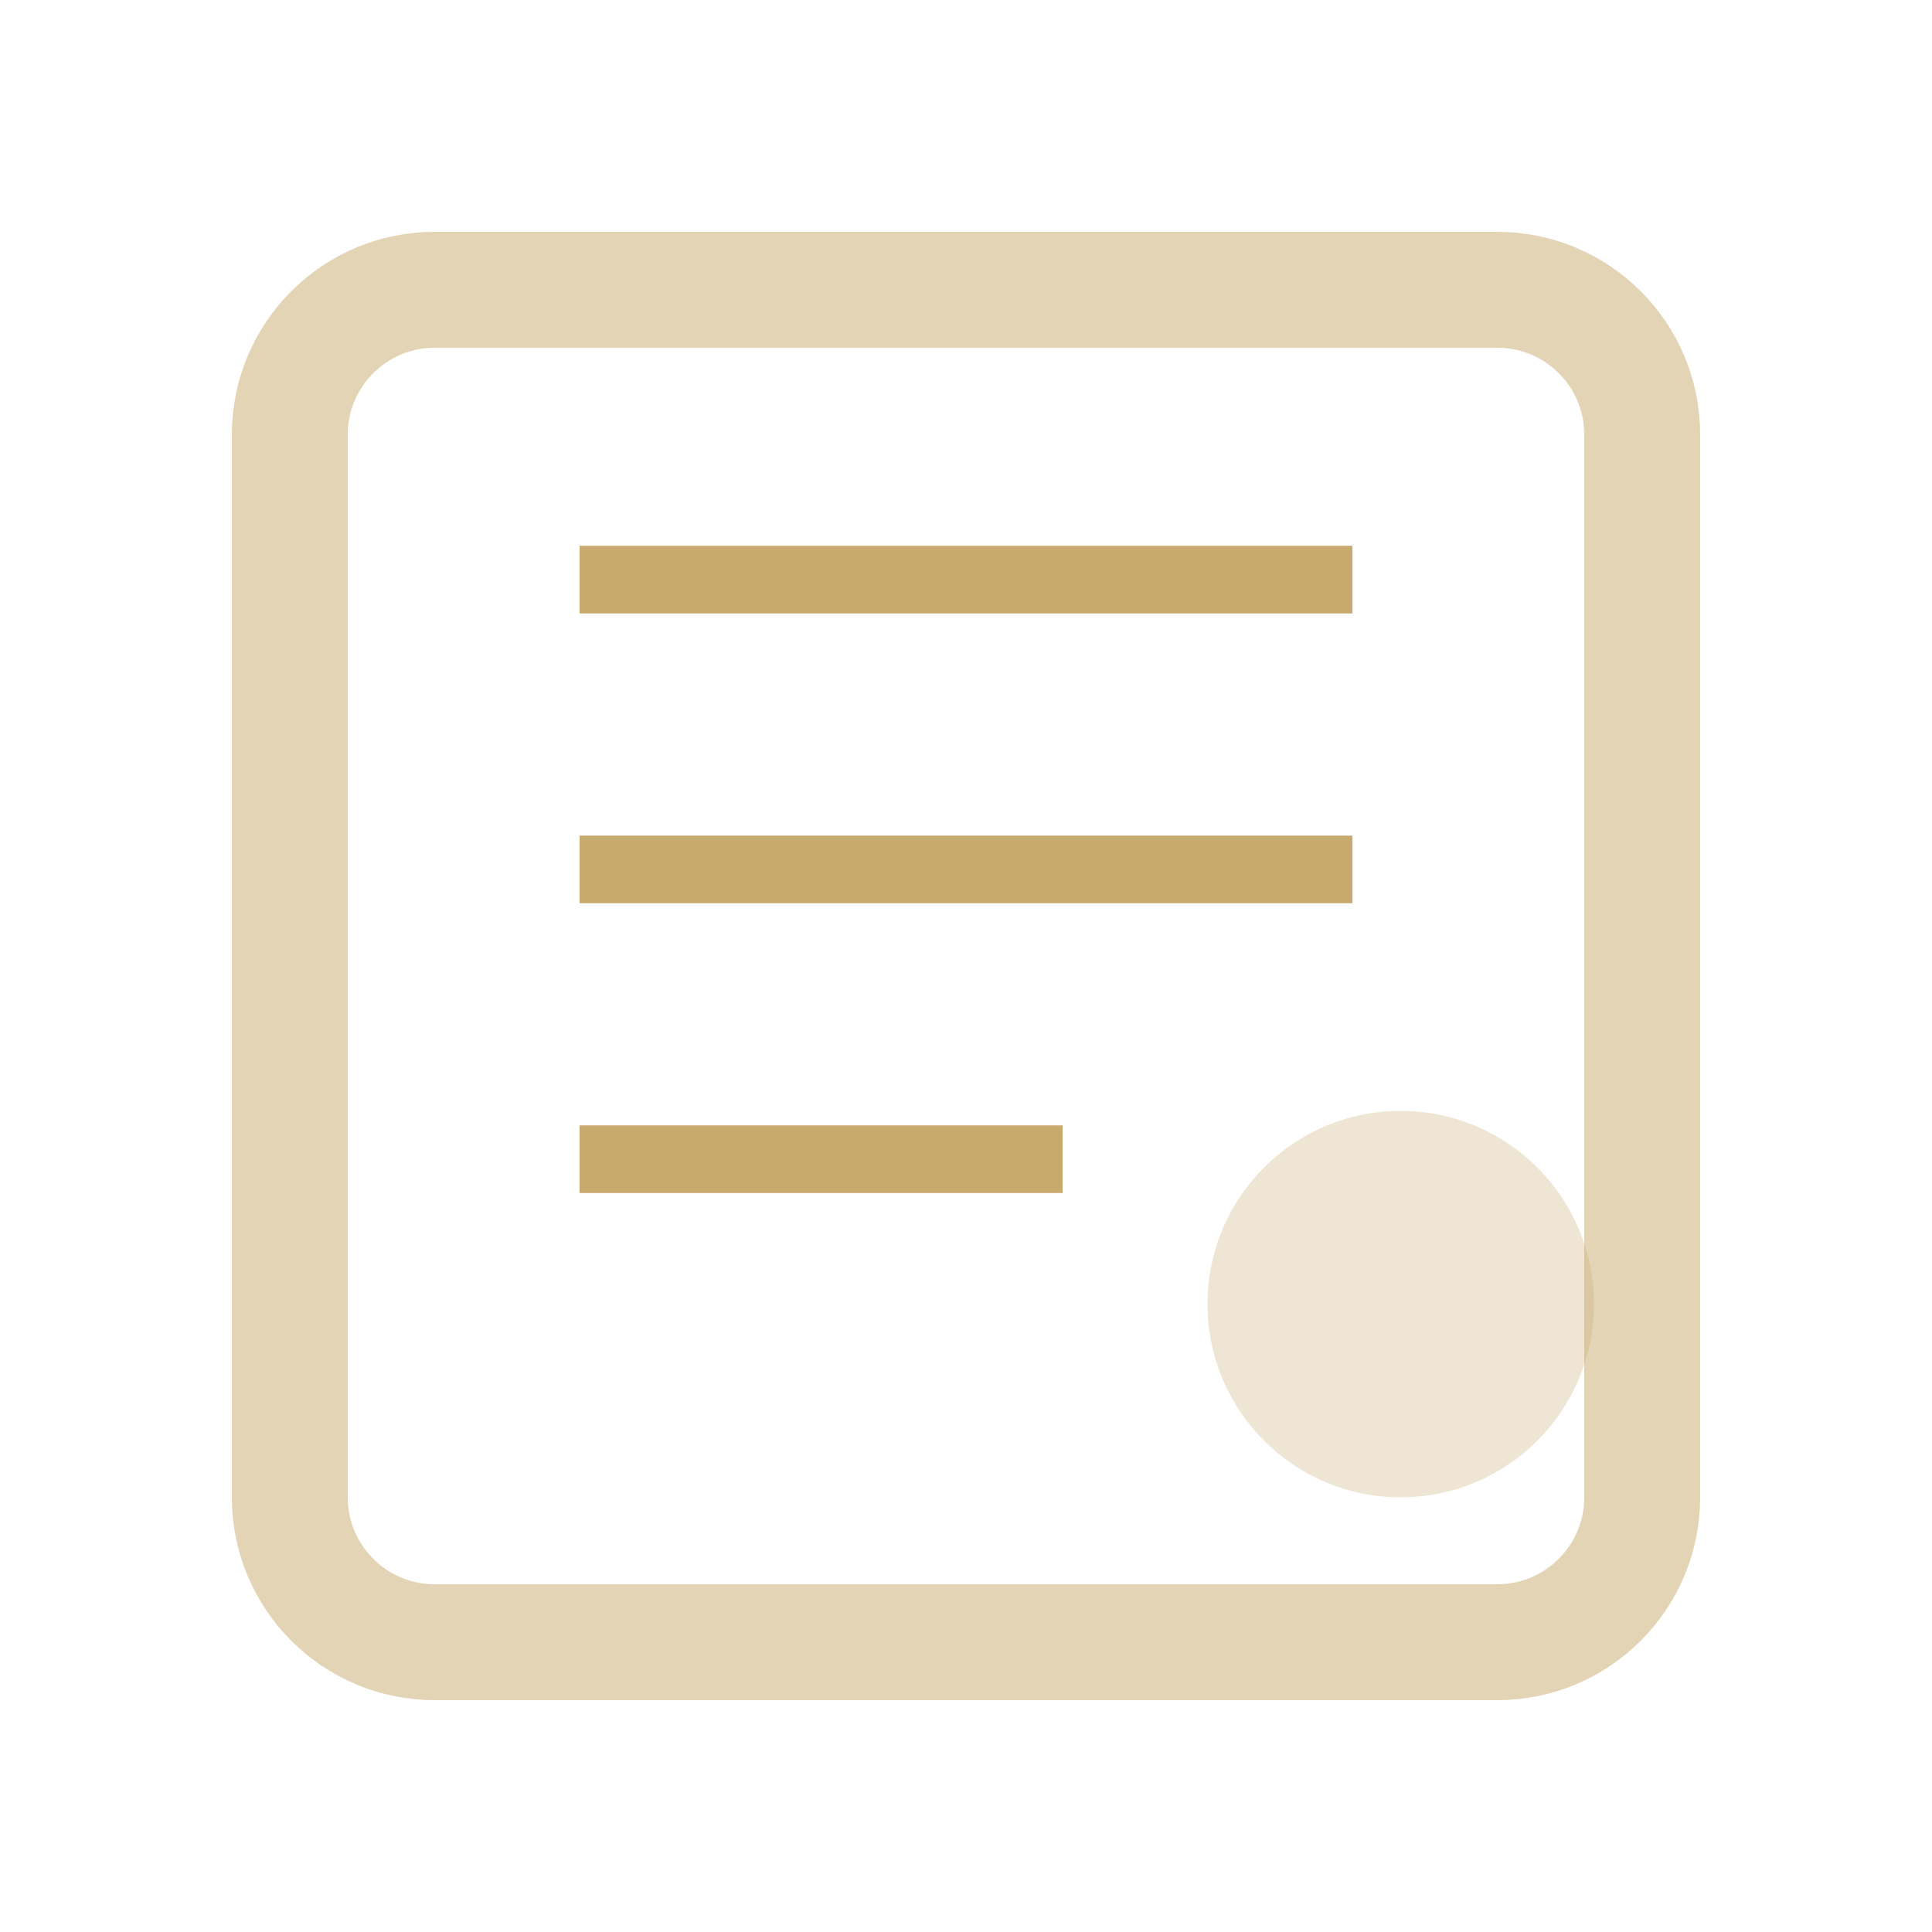
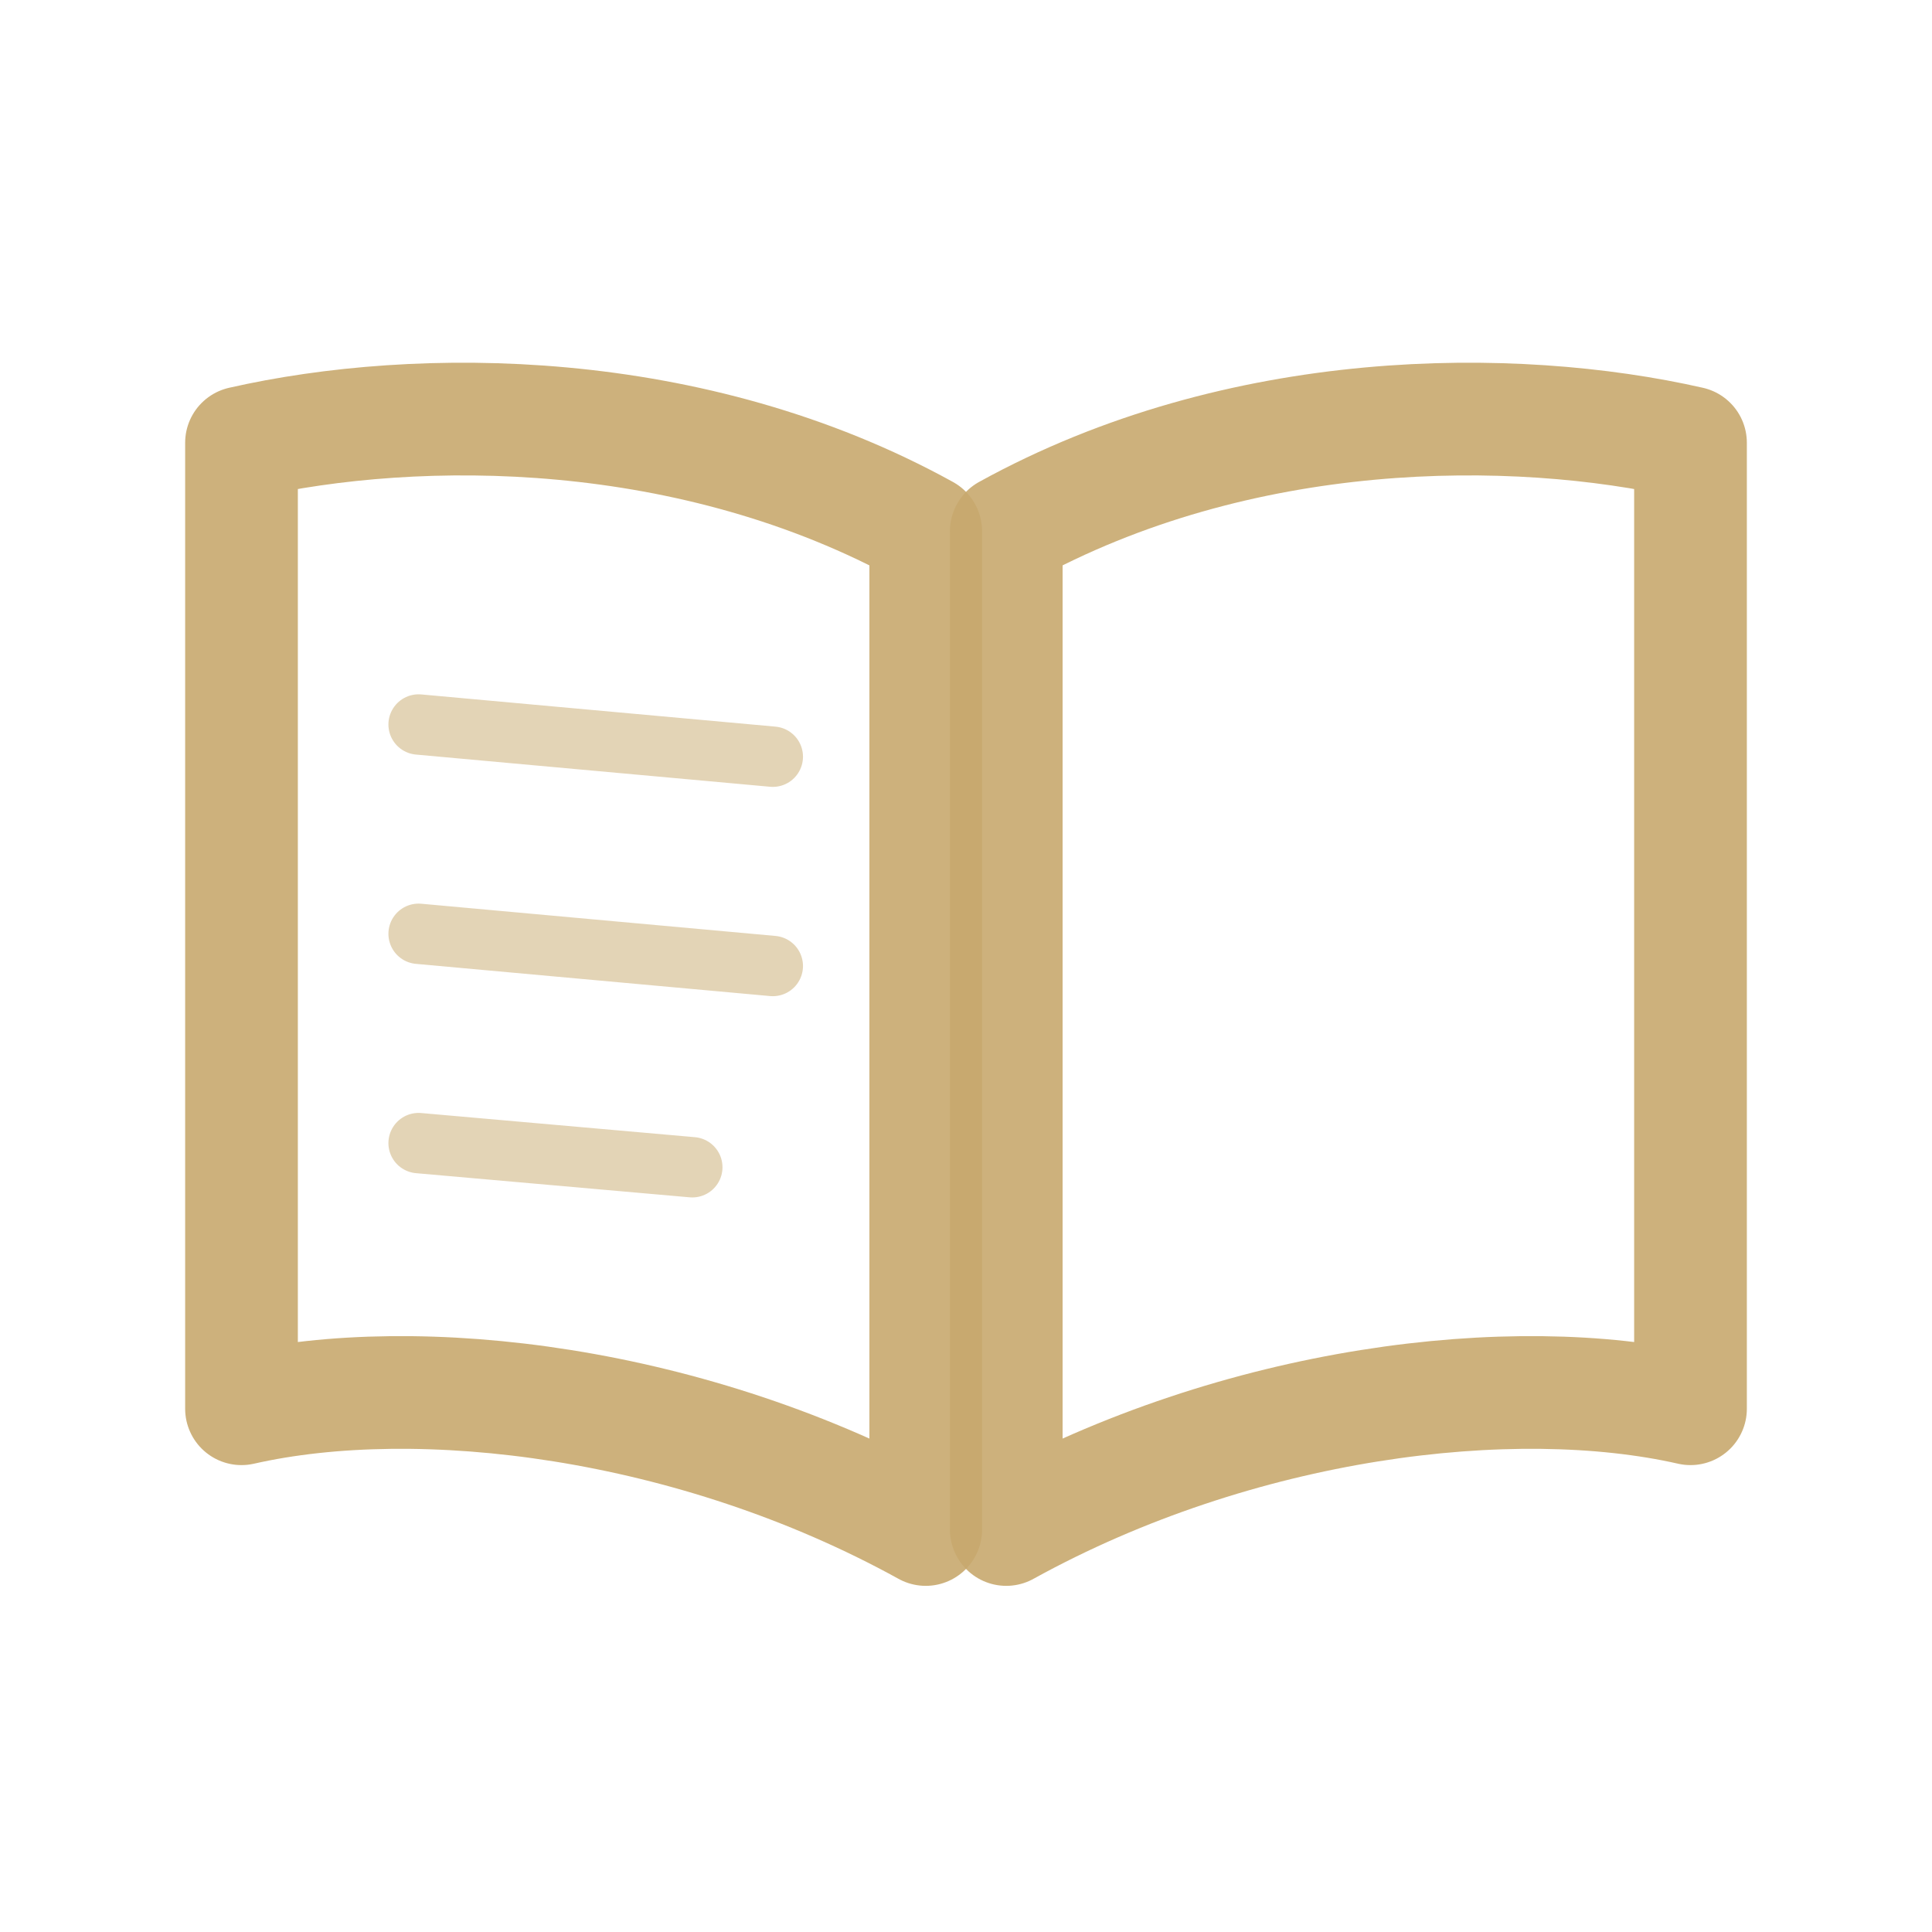
- <svg xmlns="http://www.w3.org/2000/svg" viewBox="0 0 20 20" fill="none">
-   <rect x="3" y="3" width="14" height="14" rx="1.5" stroke="#c8a96e" stroke-width="1.2" fill="none" opacity="0.5" />
-   <line x1="6" y1="6" x2="14" y2="6" stroke="#c8a96e" stroke-width="0.7" />
-   <line x1="6" y1="9" x2="14" y2="9" stroke="#c8a96e" stroke-width="0.7" />
-   <line x1="6" y1="12" x2="11" y2="12" stroke="#c8a96e" stroke-width="0.7" />
-   <circle cx="14.5" cy="13.5" r="2" fill="#c8a96e" opacity="0.3" />
+ <svg xmlns="http://www.w3.org/2000/svg" viewBox="0 0 24 24" fill="none">
+   <path d="M3 5.5 C5.2 5 8.6 5 11.5 6.6 L11.5 19 C8.6 17.4 5.2 17 3 17.5 Z" stroke="#c8a96e" stroke-width="1.4" stroke-linejoin="round" stroke-linecap="round" fill="none" opacity="0.9" />
+   <path d="M21 5.5 C18.8 5 15.4 5 12.5 6.6 L12.5 19 C15.4 17.4 18.8 17 21 17.5 Z" stroke="#c8a96e" stroke-width="1.4" stroke-linejoin="round" stroke-linecap="round" fill="none" opacity="0.9" />
+   <line x1="5.2" y1="9" x2="9.6" y2="9.4" stroke="#c8a96e" stroke-width="0.75" stroke-linecap="round" opacity="0.5" />
+   <line x1="5.2" y1="11.6" x2="9.6" y2="12" stroke="#c8a96e" stroke-width="0.75" stroke-linecap="round" opacity="0.5" />
+   <line x1="5.2" y1="14.2" x2="8.6" y2="14.5" stroke="#c8a96e" stroke-width="0.75" stroke-linecap="round" opacity="0.5" />
</svg>
